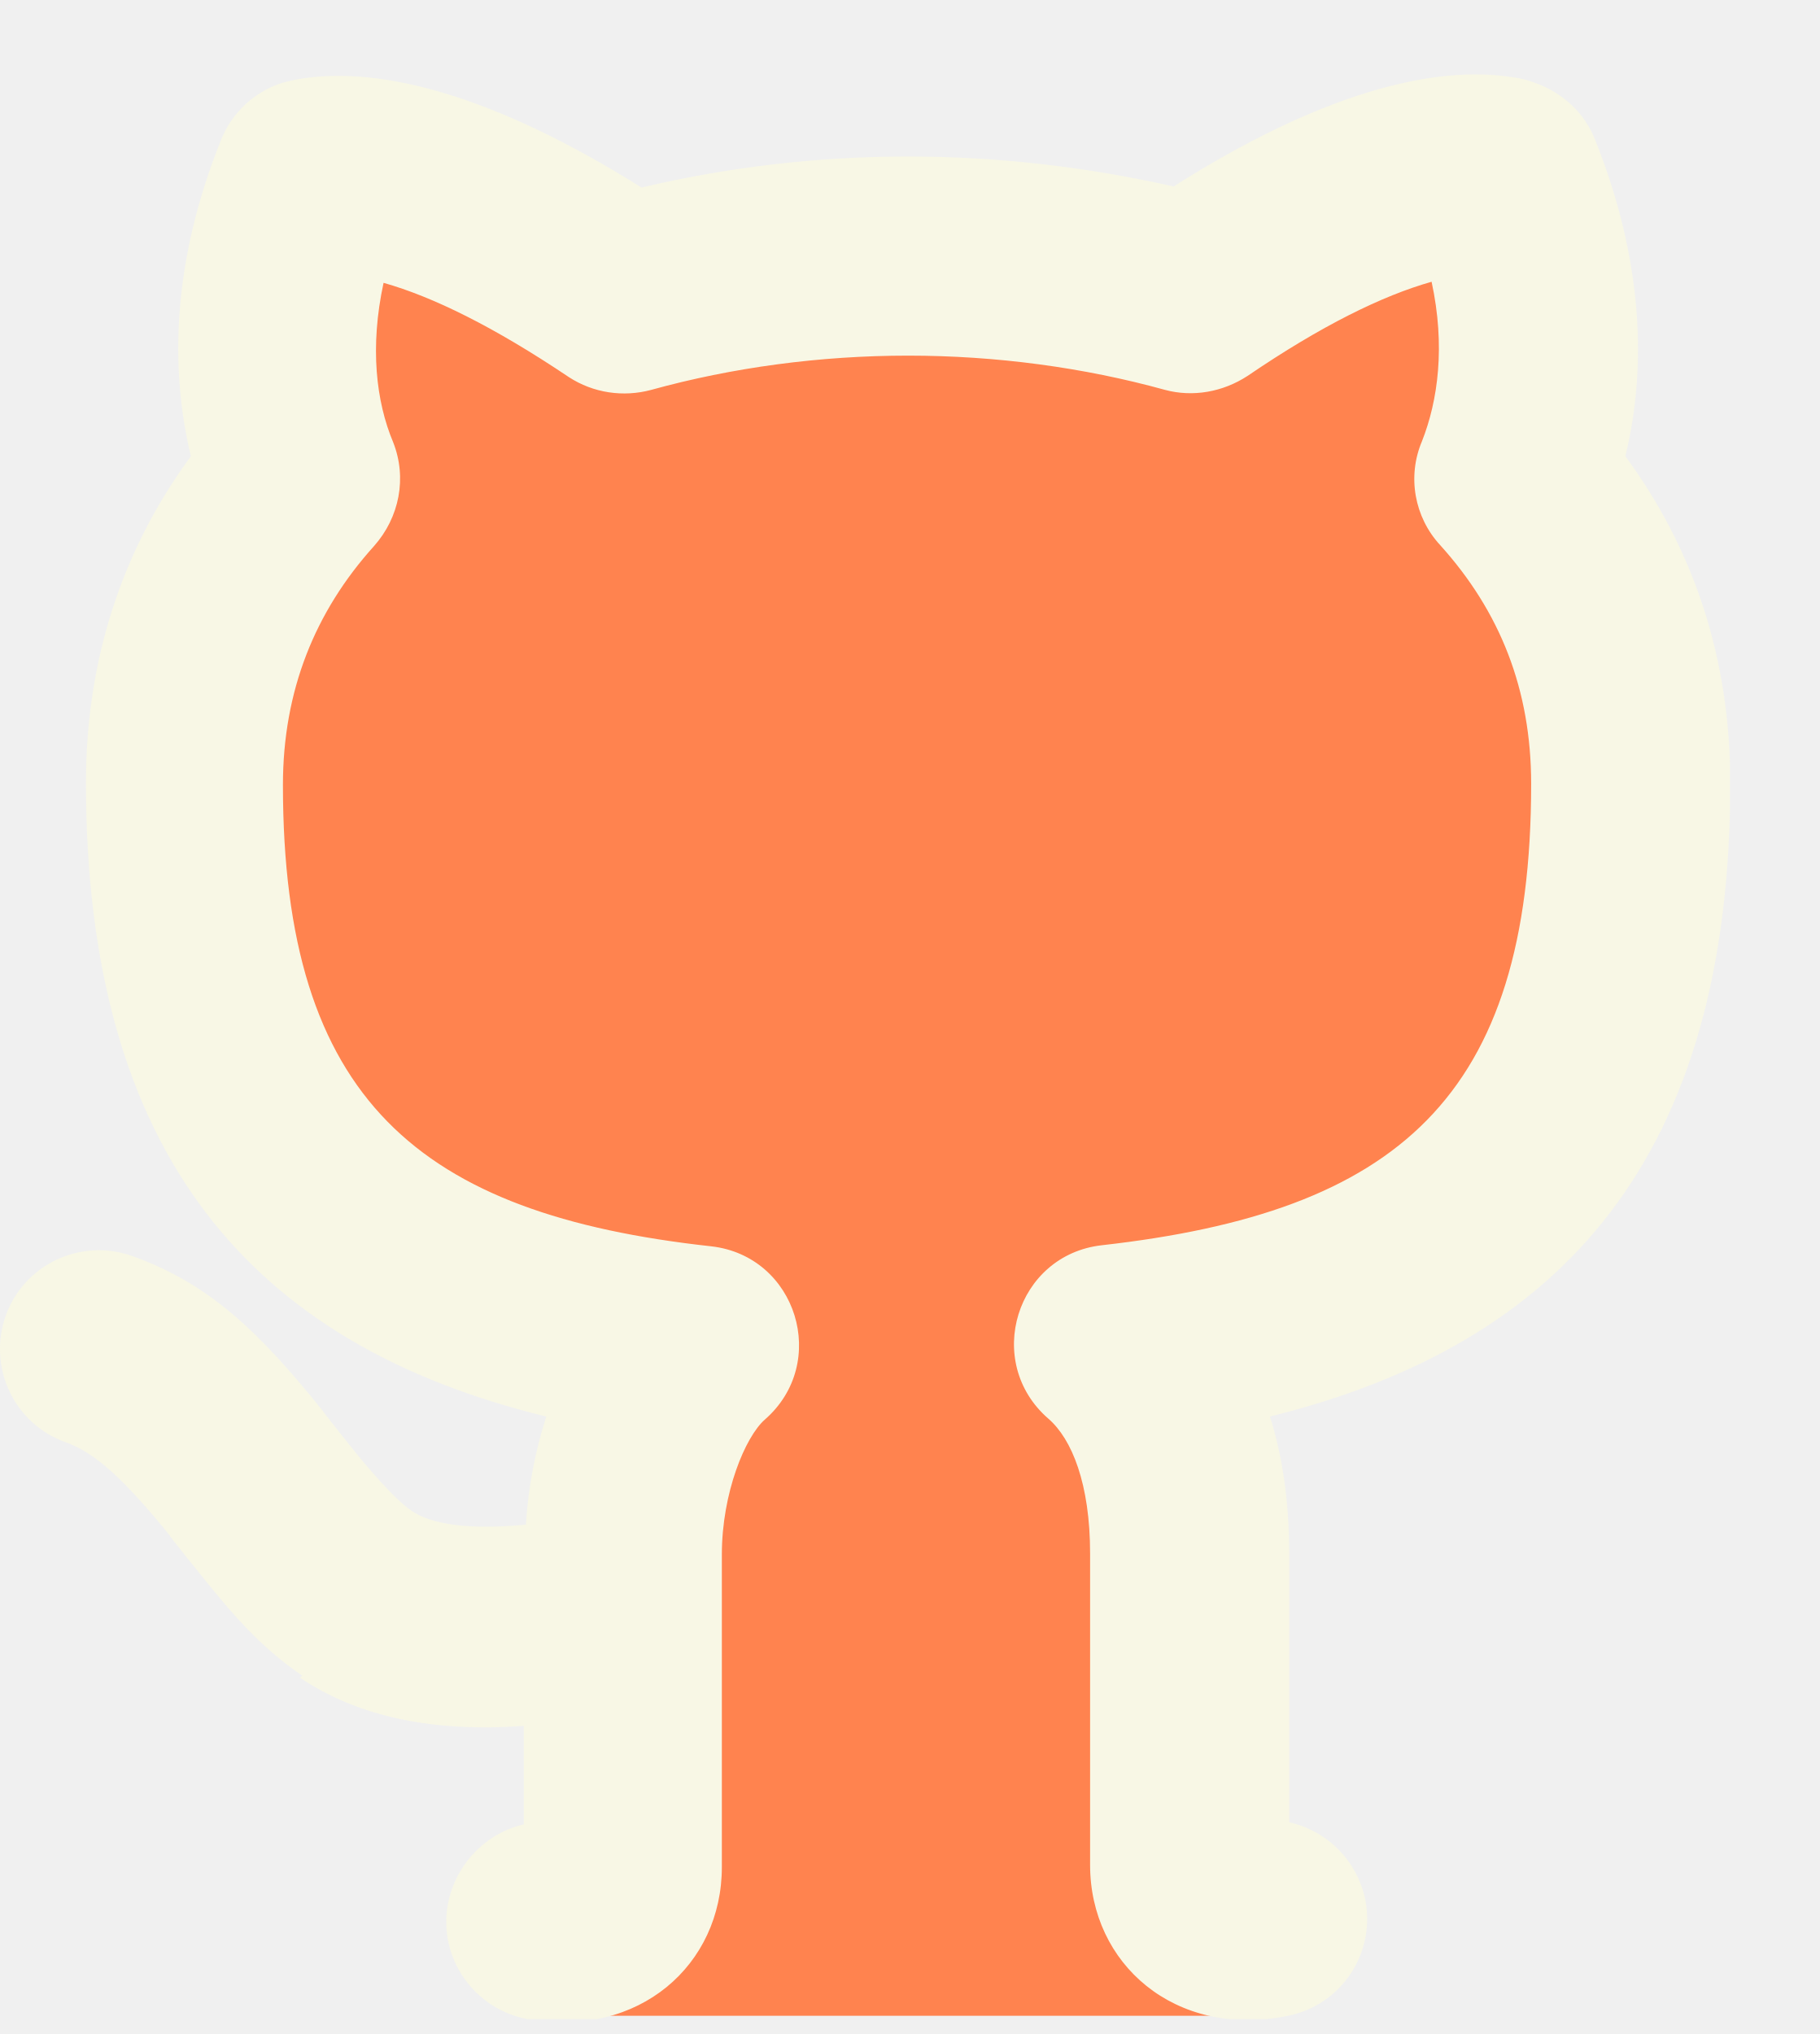
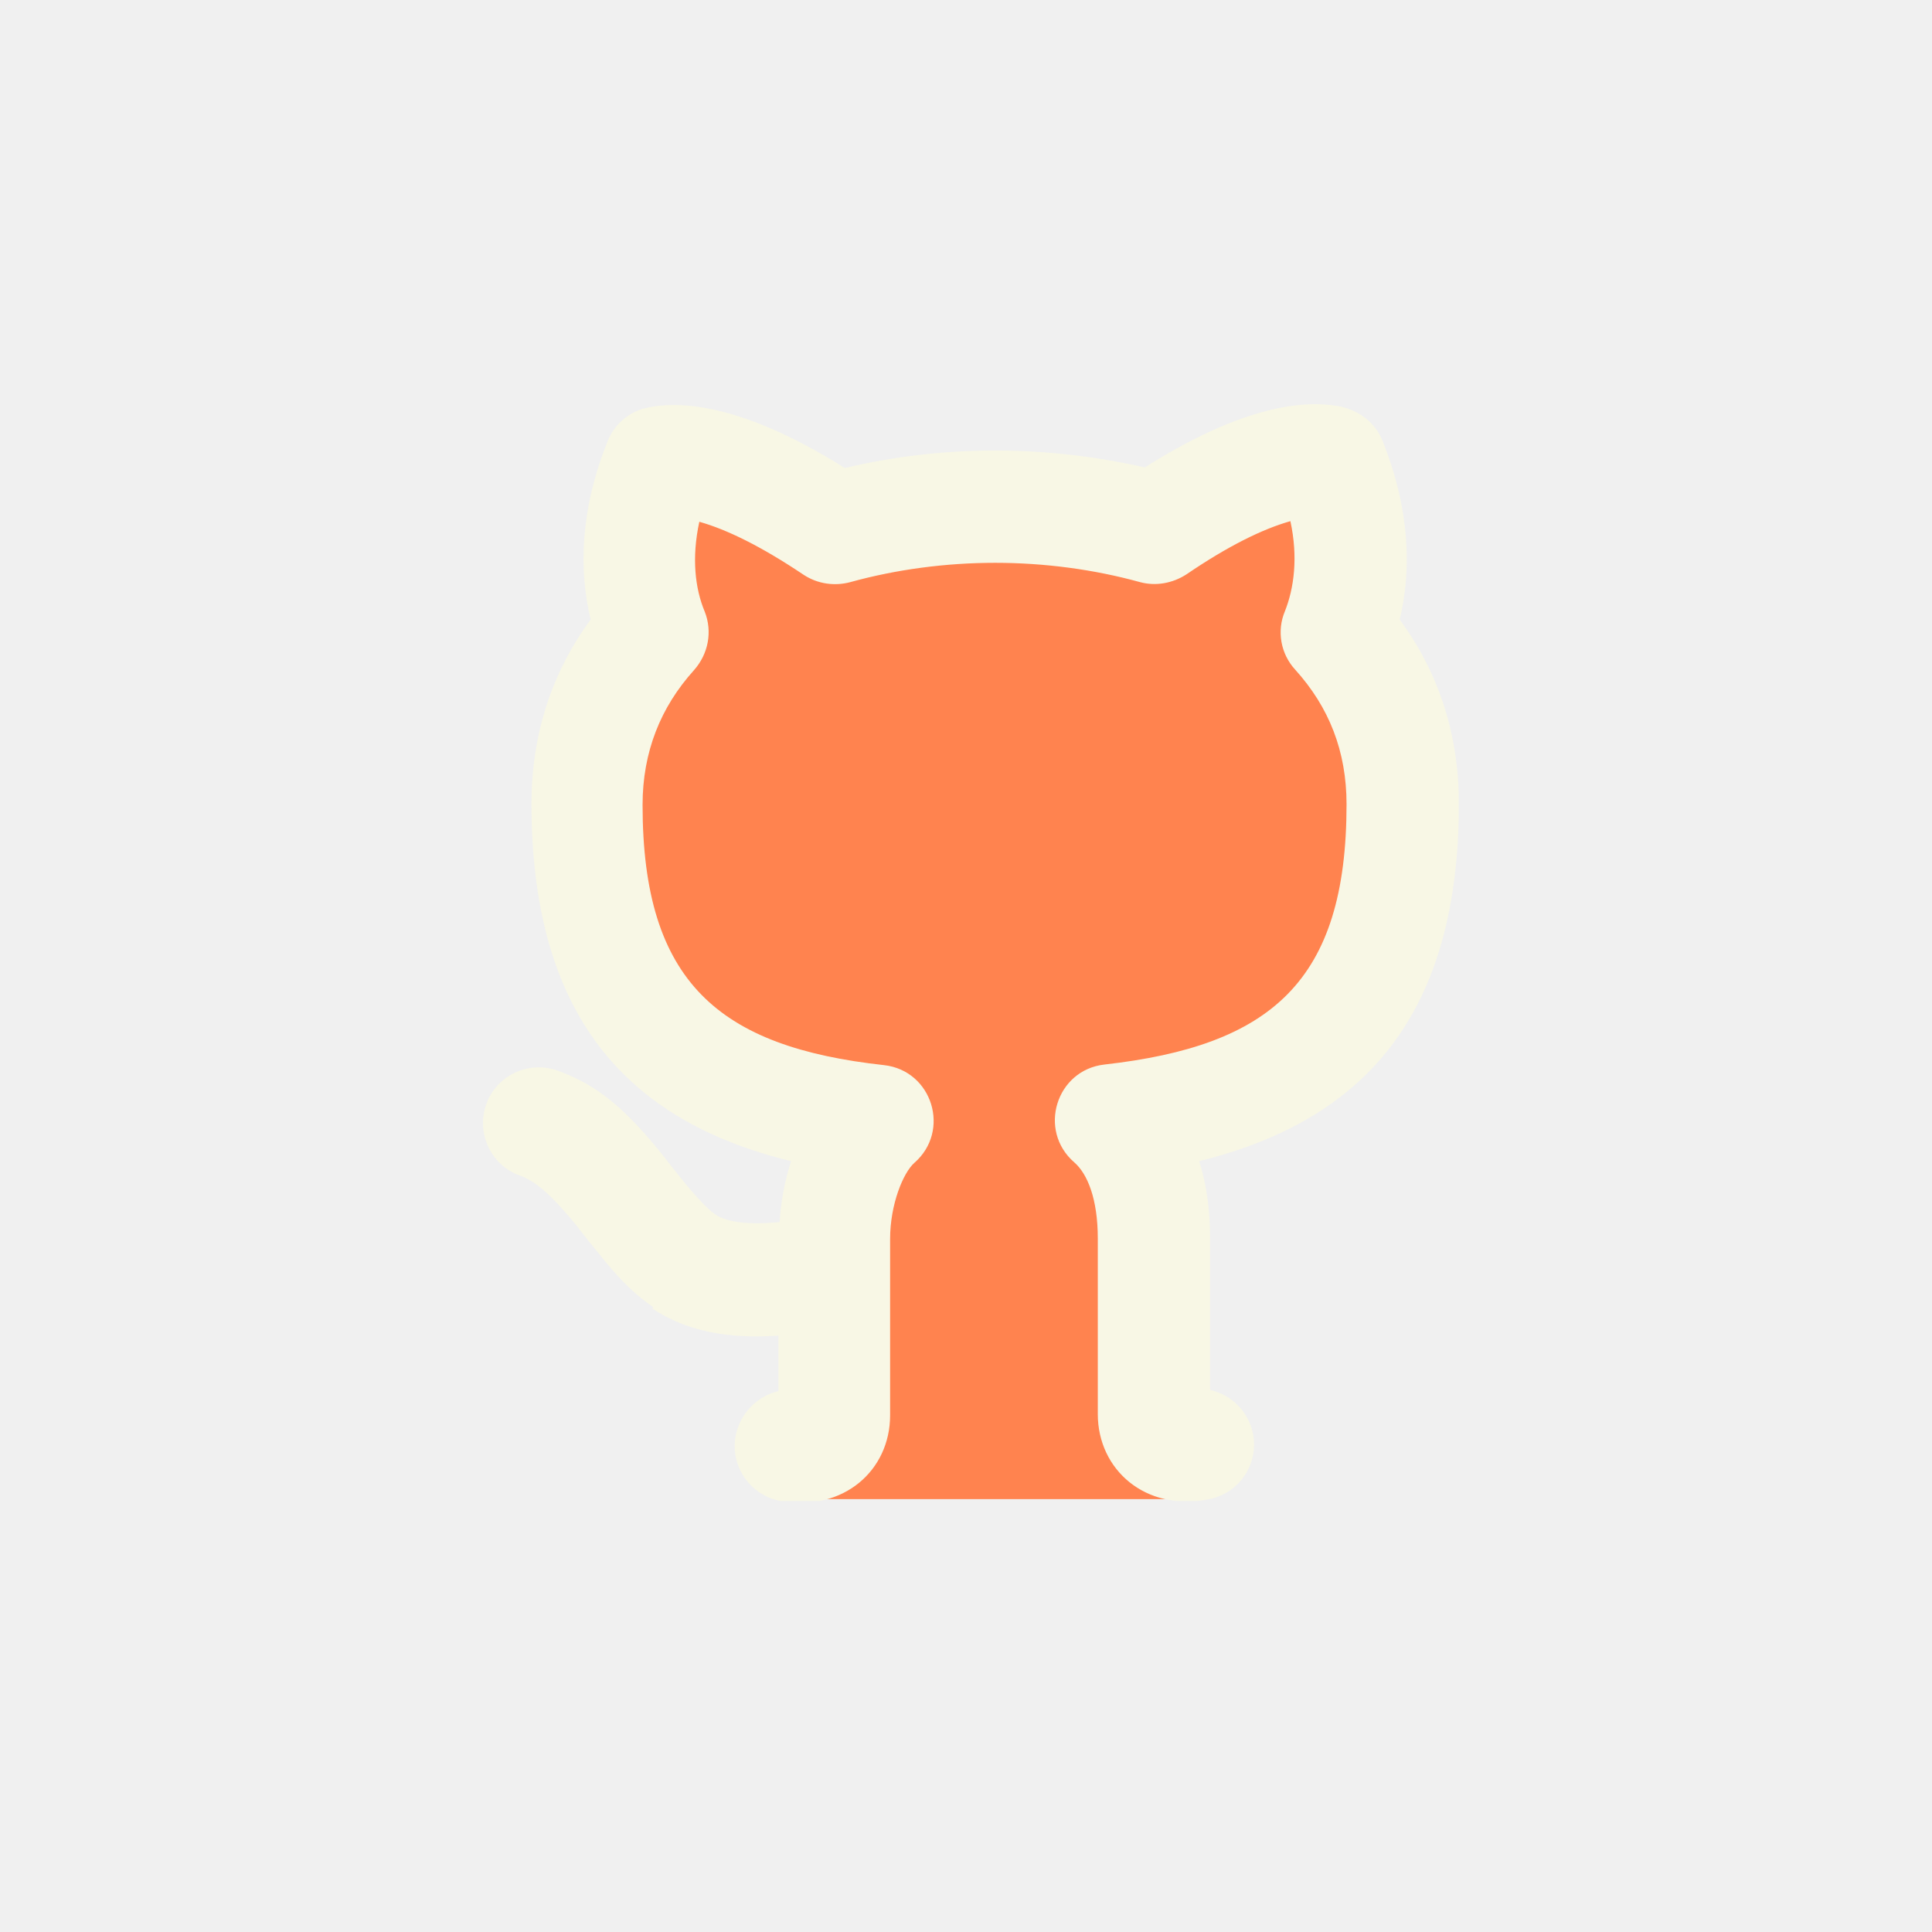
- <svg xmlns="http://www.w3.org/2000/svg" width="17" height="19" viewBox="0 0 17 19" fill="none">
-   <g clip-path="url(#clip0_2199_410)">
-     <path d="M4.937 18.83H12.008C11.727 18.18 11.268 17.39 11.107 16.58C10.898 15.52 10.928 14.39 10.797 13.31C10.668 12.23 11.688 12.32 12.438 11.97C13.127 11.65 13.607 11.3 14.117 10.71C14.627 10.12 14.758 9.28 14.938 8.51C15.148 7.59 15.287 6.75 14.998 5.83C14.758 5.06 14.418 4.39 14.268 3.57C14.158 2.94 14.268 1.45 13.268 1.67C12.557 1.83 11.928 2.31 11.197 2.45C10.408 2.6 9.577 2.53 8.777 2.57C7.857 2.61 6.947 2.66 6.027 2.57C5.677 2.54 5.407 2.48 5.097 2.32C4.917 2.23 4.877 2.17 4.667 2.11C4.497 2.06 4.327 2.06 4.157 2.01C3.437 1.84 2.737 1.78 2.467 2.61C2.277 3.2 2.337 4.07 2.297 4.69C2.187 6.3 1.327 8.12 2.077 9.69C2.547 10.68 3.477 11.26 4.447 11.69C4.797 11.85 6.137 12.2 6.207 12.63C6.247 12.85 5.857 13.38 5.817 13.64C5.707 14.25 5.737 14.88 5.657 15.5C5.537 16.35 5.277 17.18 5.117 18C5.057 18.28 4.977 18.55 4.937 18.81C4.937 18.86 4.937 18.82 4.947 18.81L4.937 18.83Z" fill="#FF834F" />
-     <path d="M2.823 15.652C2.543 15.462 2.303 15.232 2.023 14.892C1.923 14.772 1.513 14.262 1.593 14.352C1.163 13.822 0.893 13.572 0.613 13.472C0.133 13.302 -0.117 12.772 0.053 12.292C0.223 11.812 0.753 11.562 1.233 11.732C1.933 11.982 2.403 12.412 3.033 13.202C2.943 13.092 3.343 13.602 3.433 13.702C3.613 13.912 3.743 14.042 3.843 14.112C4.033 14.242 4.383 14.292 4.913 14.242C4.933 13.892 5.003 13.542 5.103 13.232C2.353 12.562 0.803 10.792 0.803 7.312C0.803 6.162 1.143 5.132 1.783 4.262C1.583 3.432 1.613 2.432 2.063 1.312C2.163 1.052 2.383 0.852 2.643 0.772C2.723 0.752 2.763 0.742 2.833 0.732C3.573 0.622 4.623 0.892 5.993 1.752C6.793 1.562 7.633 1.462 8.483 1.462C9.333 1.462 10.163 1.562 10.963 1.742C12.333 0.872 13.393 0.602 14.133 0.722C14.213 0.732 14.283 0.752 14.333 0.772C14.593 0.862 14.803 1.052 14.903 1.312C15.353 2.442 15.383 3.442 15.183 4.262C15.823 5.132 16.163 6.152 16.163 7.312C16.163 10.792 14.613 12.552 11.863 13.232C11.983 13.612 12.043 14.042 12.043 14.512C12.043 15.122 12.043 15.712 12.043 16.372C12.043 16.552 12.043 16.732 12.043 17.022C12.393 17.102 12.673 17.372 12.753 17.742C12.853 18.242 12.533 18.732 12.023 18.832C10.973 19.042 10.183 18.342 10.183 17.422C10.183 17.342 10.183 17.222 10.183 17.012C10.183 16.722 10.183 16.532 10.183 16.362C10.183 15.712 10.183 15.122 10.183 14.512C10.183 13.862 10.013 13.442 9.793 13.252C9.183 12.722 9.493 11.722 10.293 11.632C13.043 11.322 14.303 10.262 14.303 7.322C14.303 6.442 14.013 5.712 13.453 5.092C13.213 4.832 13.143 4.452 13.283 4.122C13.433 3.742 13.503 3.232 13.373 2.632C12.913 2.762 12.343 3.042 11.653 3.512C11.423 3.662 11.143 3.712 10.883 3.642C10.123 3.432 9.303 3.322 8.483 3.322C7.663 3.322 6.843 3.432 6.083 3.642C5.823 3.712 5.543 3.672 5.313 3.522C4.613 3.052 4.043 2.772 3.583 2.642C3.453 3.242 3.513 3.752 3.673 4.132C3.803 4.462 3.733 4.832 3.493 5.102C2.943 5.712 2.643 6.452 2.643 7.332C2.643 10.272 3.913 11.342 6.643 11.642C7.443 11.732 7.753 12.732 7.143 13.262C6.963 13.422 6.743 13.942 6.743 14.522V17.442C6.743 18.352 5.973 19.042 4.933 18.862C4.433 18.772 4.093 18.292 4.183 17.792C4.253 17.412 4.543 17.122 4.893 17.042V16.122C4.053 16.182 3.353 16.042 2.803 15.672L2.823 15.652Z" fill="#F8F7E5" />
+ <svg xmlns="http://www.w3.org/2000/svg" width="32" height="32" viewBox="0 0 32 32" fill="none">
+   <g clip-path="url(#clip0_2199_416)">
+     <path d="M12.938 24.83H20.008C19.727 24.18 19.267 23.39 19.108 22.58C18.898 21.52 18.927 20.39 18.797 19.31C18.668 18.23 19.688 18.32 20.438 17.97C21.128 17.65 21.608 17.3 22.117 16.71C22.628 16.12 22.758 15.28 22.938 14.51C23.148 13.59 23.288 12.75 22.997 11.83C22.758 11.06 22.418 10.39 22.267 9.57C22.157 8.94 22.267 7.45 21.267 7.67C20.558 7.83 19.927 8.31 19.198 8.45C18.407 8.6 17.578 8.53 16.777 8.57C15.857 8.61 14.947 8.66 14.027 8.57C13.678 8.54 13.408 8.48 13.098 8.32C12.918 8.23 12.877 8.17 12.668 8.11C12.498 8.06 12.328 8.06 12.158 8.01C11.438 7.84 10.738 7.78 10.467 8.61C10.277 9.2 10.338 10.07 10.297 10.69C10.188 12.3 9.327 14.12 10.078 15.69C10.547 16.68 11.477 17.26 12.447 17.69C12.797 17.85 14.137 18.2 14.207 18.63C14.248 18.85 13.857 19.38 13.818 19.64C13.707 20.25 13.738 20.88 13.658 21.5C13.537 22.35 13.277 23.18 13.117 24C13.057 24.28 12.977 24.55 12.938 24.81C12.938 24.86 12.938 24.82 12.947 24.81L12.938 24.83Z" fill="#FF834F" />
+     <path d="M10.823 21.652C10.543 21.462 10.303 21.232 10.023 20.892C9.923 20.772 9.513 20.262 9.593 20.352C9.163 19.822 8.893 19.572 8.613 19.472C8.133 19.302 7.883 18.772 8.053 18.292C8.223 17.812 8.753 17.562 9.233 17.732C9.933 17.982 10.403 18.412 11.033 19.202C10.943 19.092 11.343 19.602 11.433 19.702C11.613 19.912 11.743 20.042 11.843 20.112C12.033 20.242 12.383 20.292 12.913 20.242C12.933 19.892 13.003 19.542 13.103 19.232C10.353 18.562 8.803 16.792 8.803 13.312C8.803 12.162 9.143 11.132 9.783 10.262C9.583 9.432 9.613 8.432 10.063 7.312C10.163 7.052 10.383 6.852 10.643 6.772C10.723 6.752 10.763 6.742 10.833 6.732C11.573 6.622 12.623 6.892 13.993 7.752C14.793 7.562 15.633 7.462 16.483 7.462C17.333 7.462 18.163 7.562 18.963 7.742C20.333 6.872 21.393 6.602 22.133 6.722C22.213 6.732 22.283 6.752 22.333 6.772C22.593 6.862 22.803 7.052 22.903 7.312C23.353 8.442 23.383 9.442 23.183 10.262C23.823 11.132 24.163 12.152 24.163 13.312C24.163 16.792 22.613 18.552 19.863 19.232C19.983 19.612 20.043 20.042 20.043 20.512C20.043 21.122 20.043 21.712 20.043 22.372C20.043 22.552 20.043 22.732 20.043 23.022C20.393 23.102 20.673 23.372 20.753 23.742C20.853 24.242 20.533 24.732 20.023 24.832C18.973 25.042 18.183 24.342 18.183 23.422C18.183 23.342 18.183 23.222 18.183 23.012C18.183 22.722 18.183 22.532 18.183 22.362C18.183 21.712 18.183 21.122 18.183 20.512C18.183 19.862 18.013 19.442 17.793 19.252C17.183 18.722 17.493 17.722 18.293 17.632C21.043 17.322 22.303 16.262 22.303 13.322C22.303 12.442 22.013 11.712 21.453 11.092C21.213 10.832 21.143 10.452 21.283 10.122C21.433 9.742 21.503 9.232 21.373 8.632C20.913 8.762 20.343 9.042 19.653 9.512C19.423 9.662 19.143 9.712 18.883 9.642C18.123 9.432 17.303 9.322 16.483 9.322C15.663 9.322 14.843 9.432 14.083 9.642C13.823 9.712 13.543 9.672 13.313 9.522C12.613 9.052 12.043 8.772 11.583 8.642C11.453 9.242 11.513 9.752 11.673 10.132C11.803 10.462 11.733 10.832 11.493 11.102C10.943 11.712 10.643 12.452 10.643 13.332C10.643 16.272 11.913 17.342 14.643 17.642C15.443 17.732 15.753 18.732 15.143 19.262C14.963 19.422 14.743 19.942 14.743 20.522V23.442C14.743 24.352 13.973 25.042 12.933 24.862C12.433 24.772 12.093 24.292 12.183 23.792C12.253 23.412 12.543 23.122 12.893 23.042V22.122C12.053 22.182 11.353 22.042 10.803 21.672L10.823 21.652Z" fill="#F8F7E5" />
  </g>
  <defs>
-     <clipPath id="clip0_2199_410">
-       <rect width="16.16" height="18.17" fill="white" transform="translate(0 0.691406)" />
+     <clipPath id="clip0_2199_416">
+       <rect width="16.16" height="18.17" fill="white" transform="translate(8 6.69141)" />
    </clipPath>
  </defs>
</svg>
